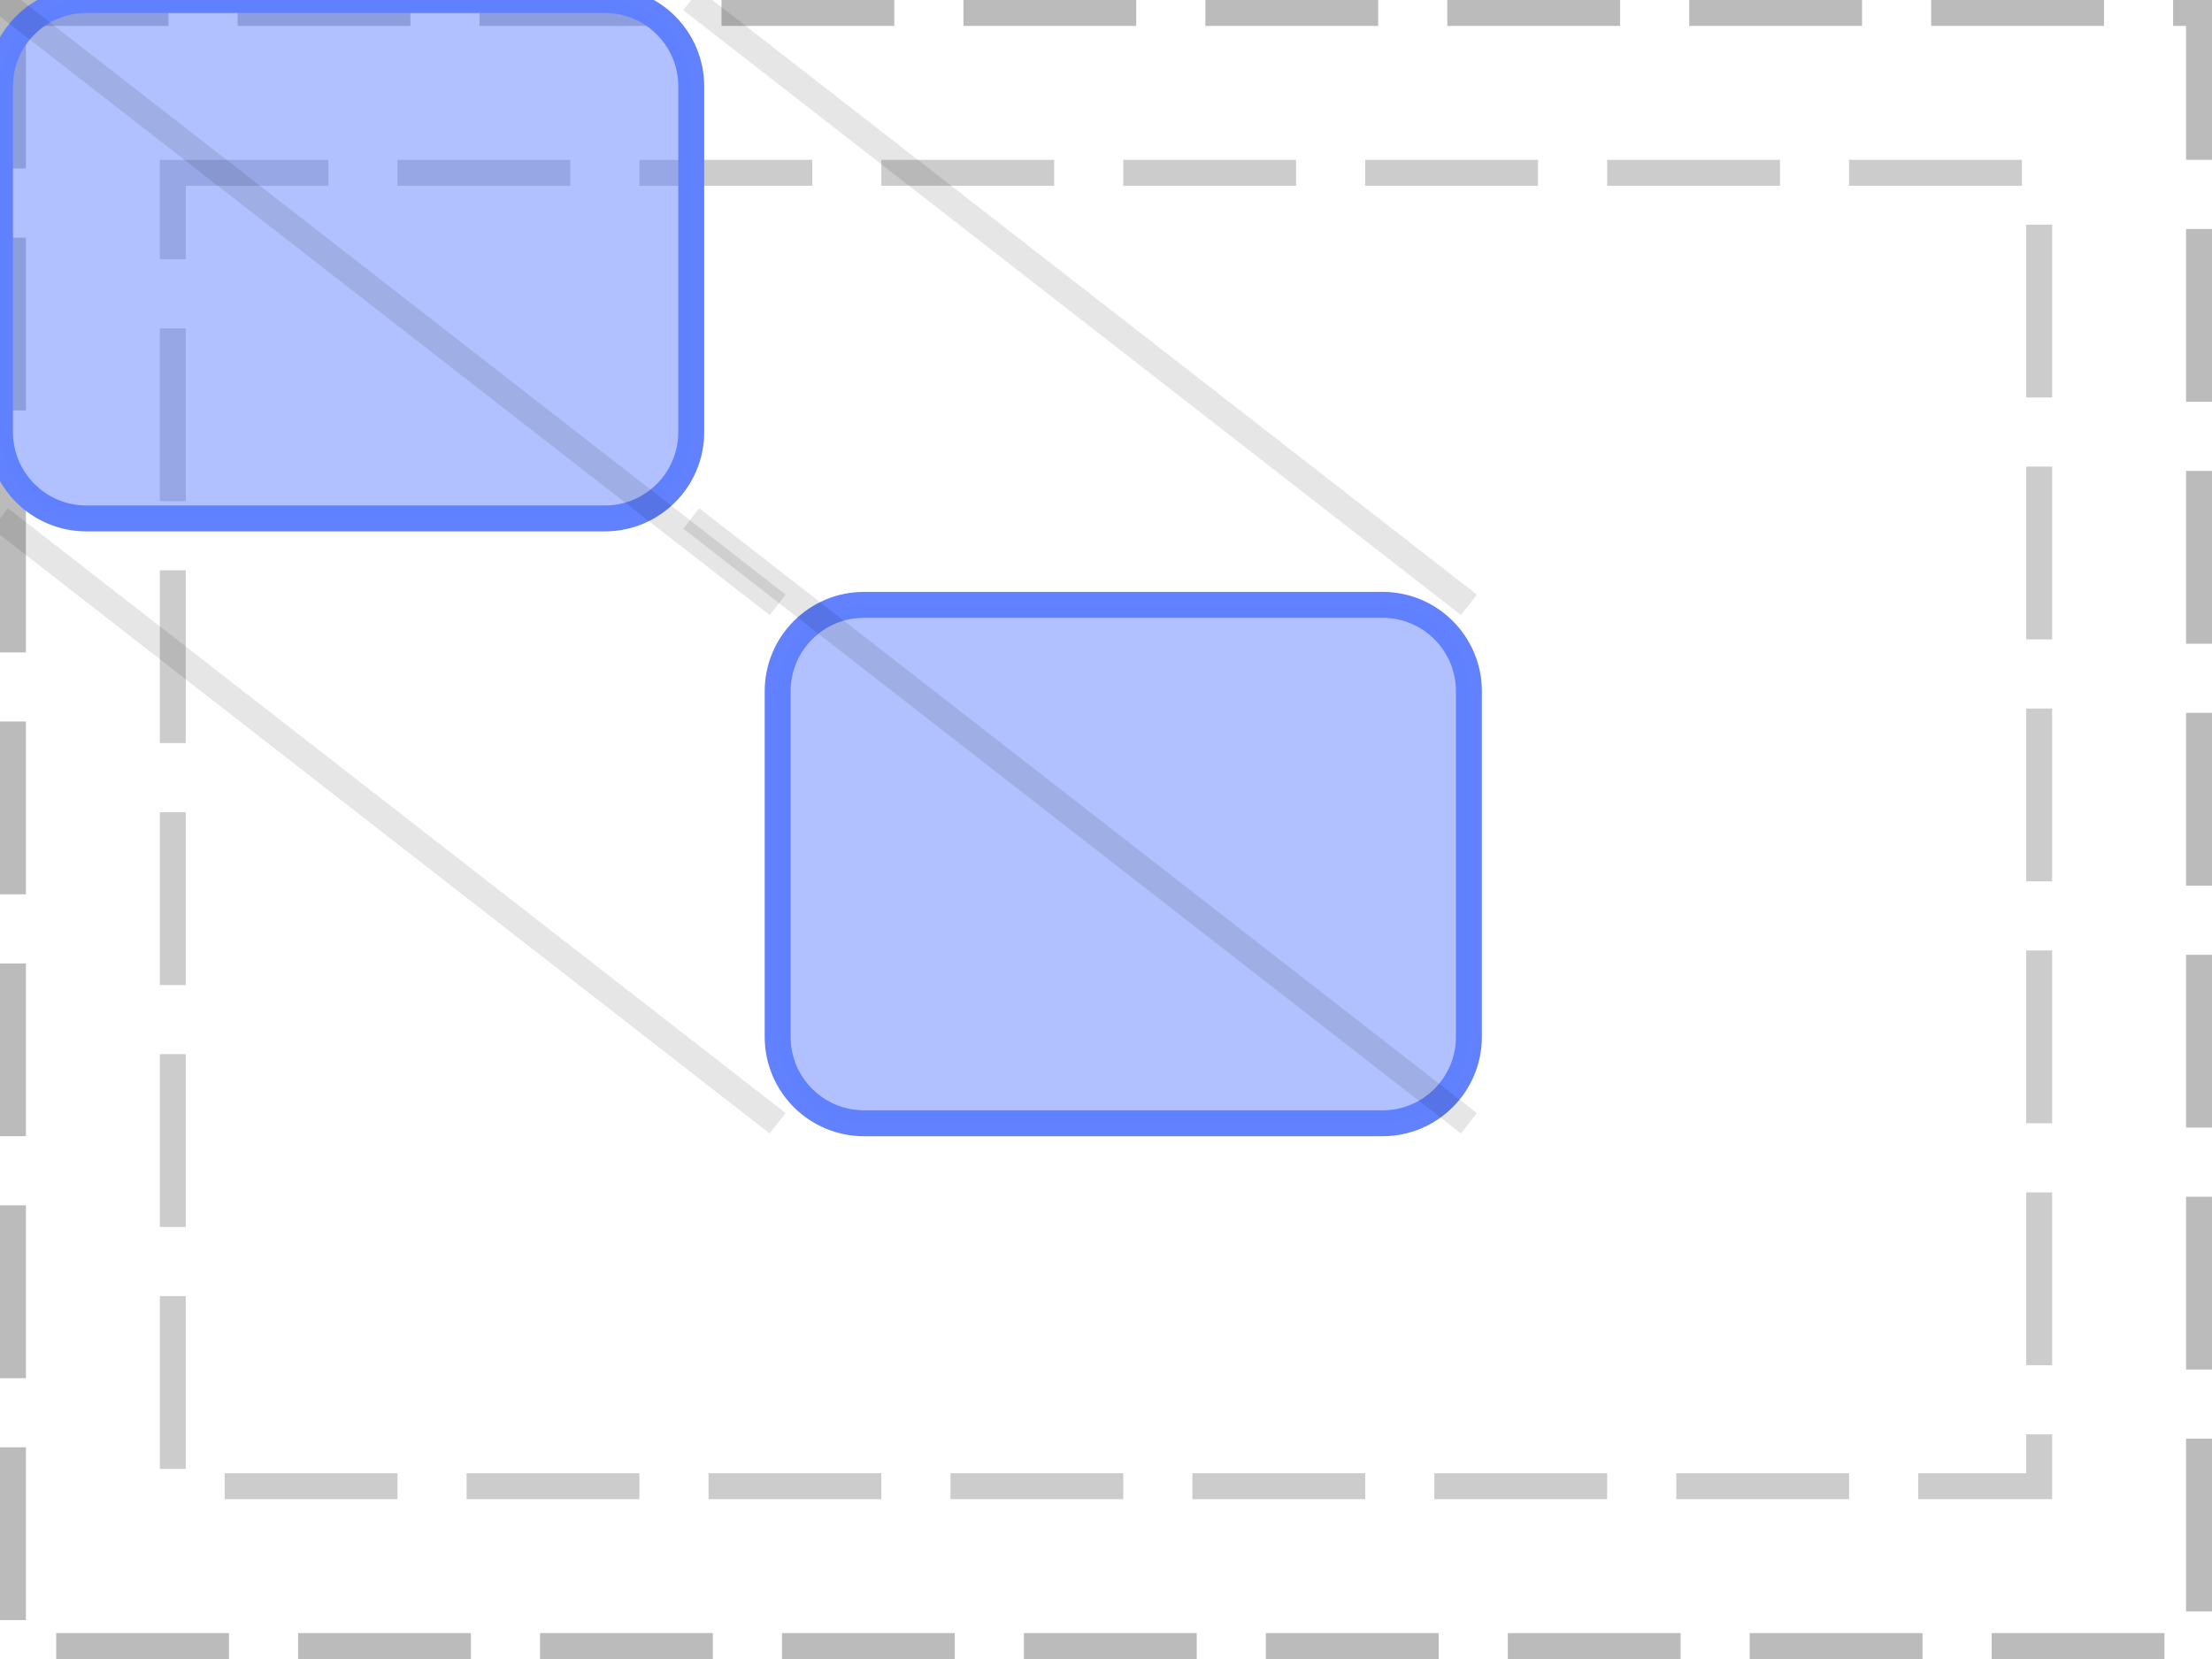
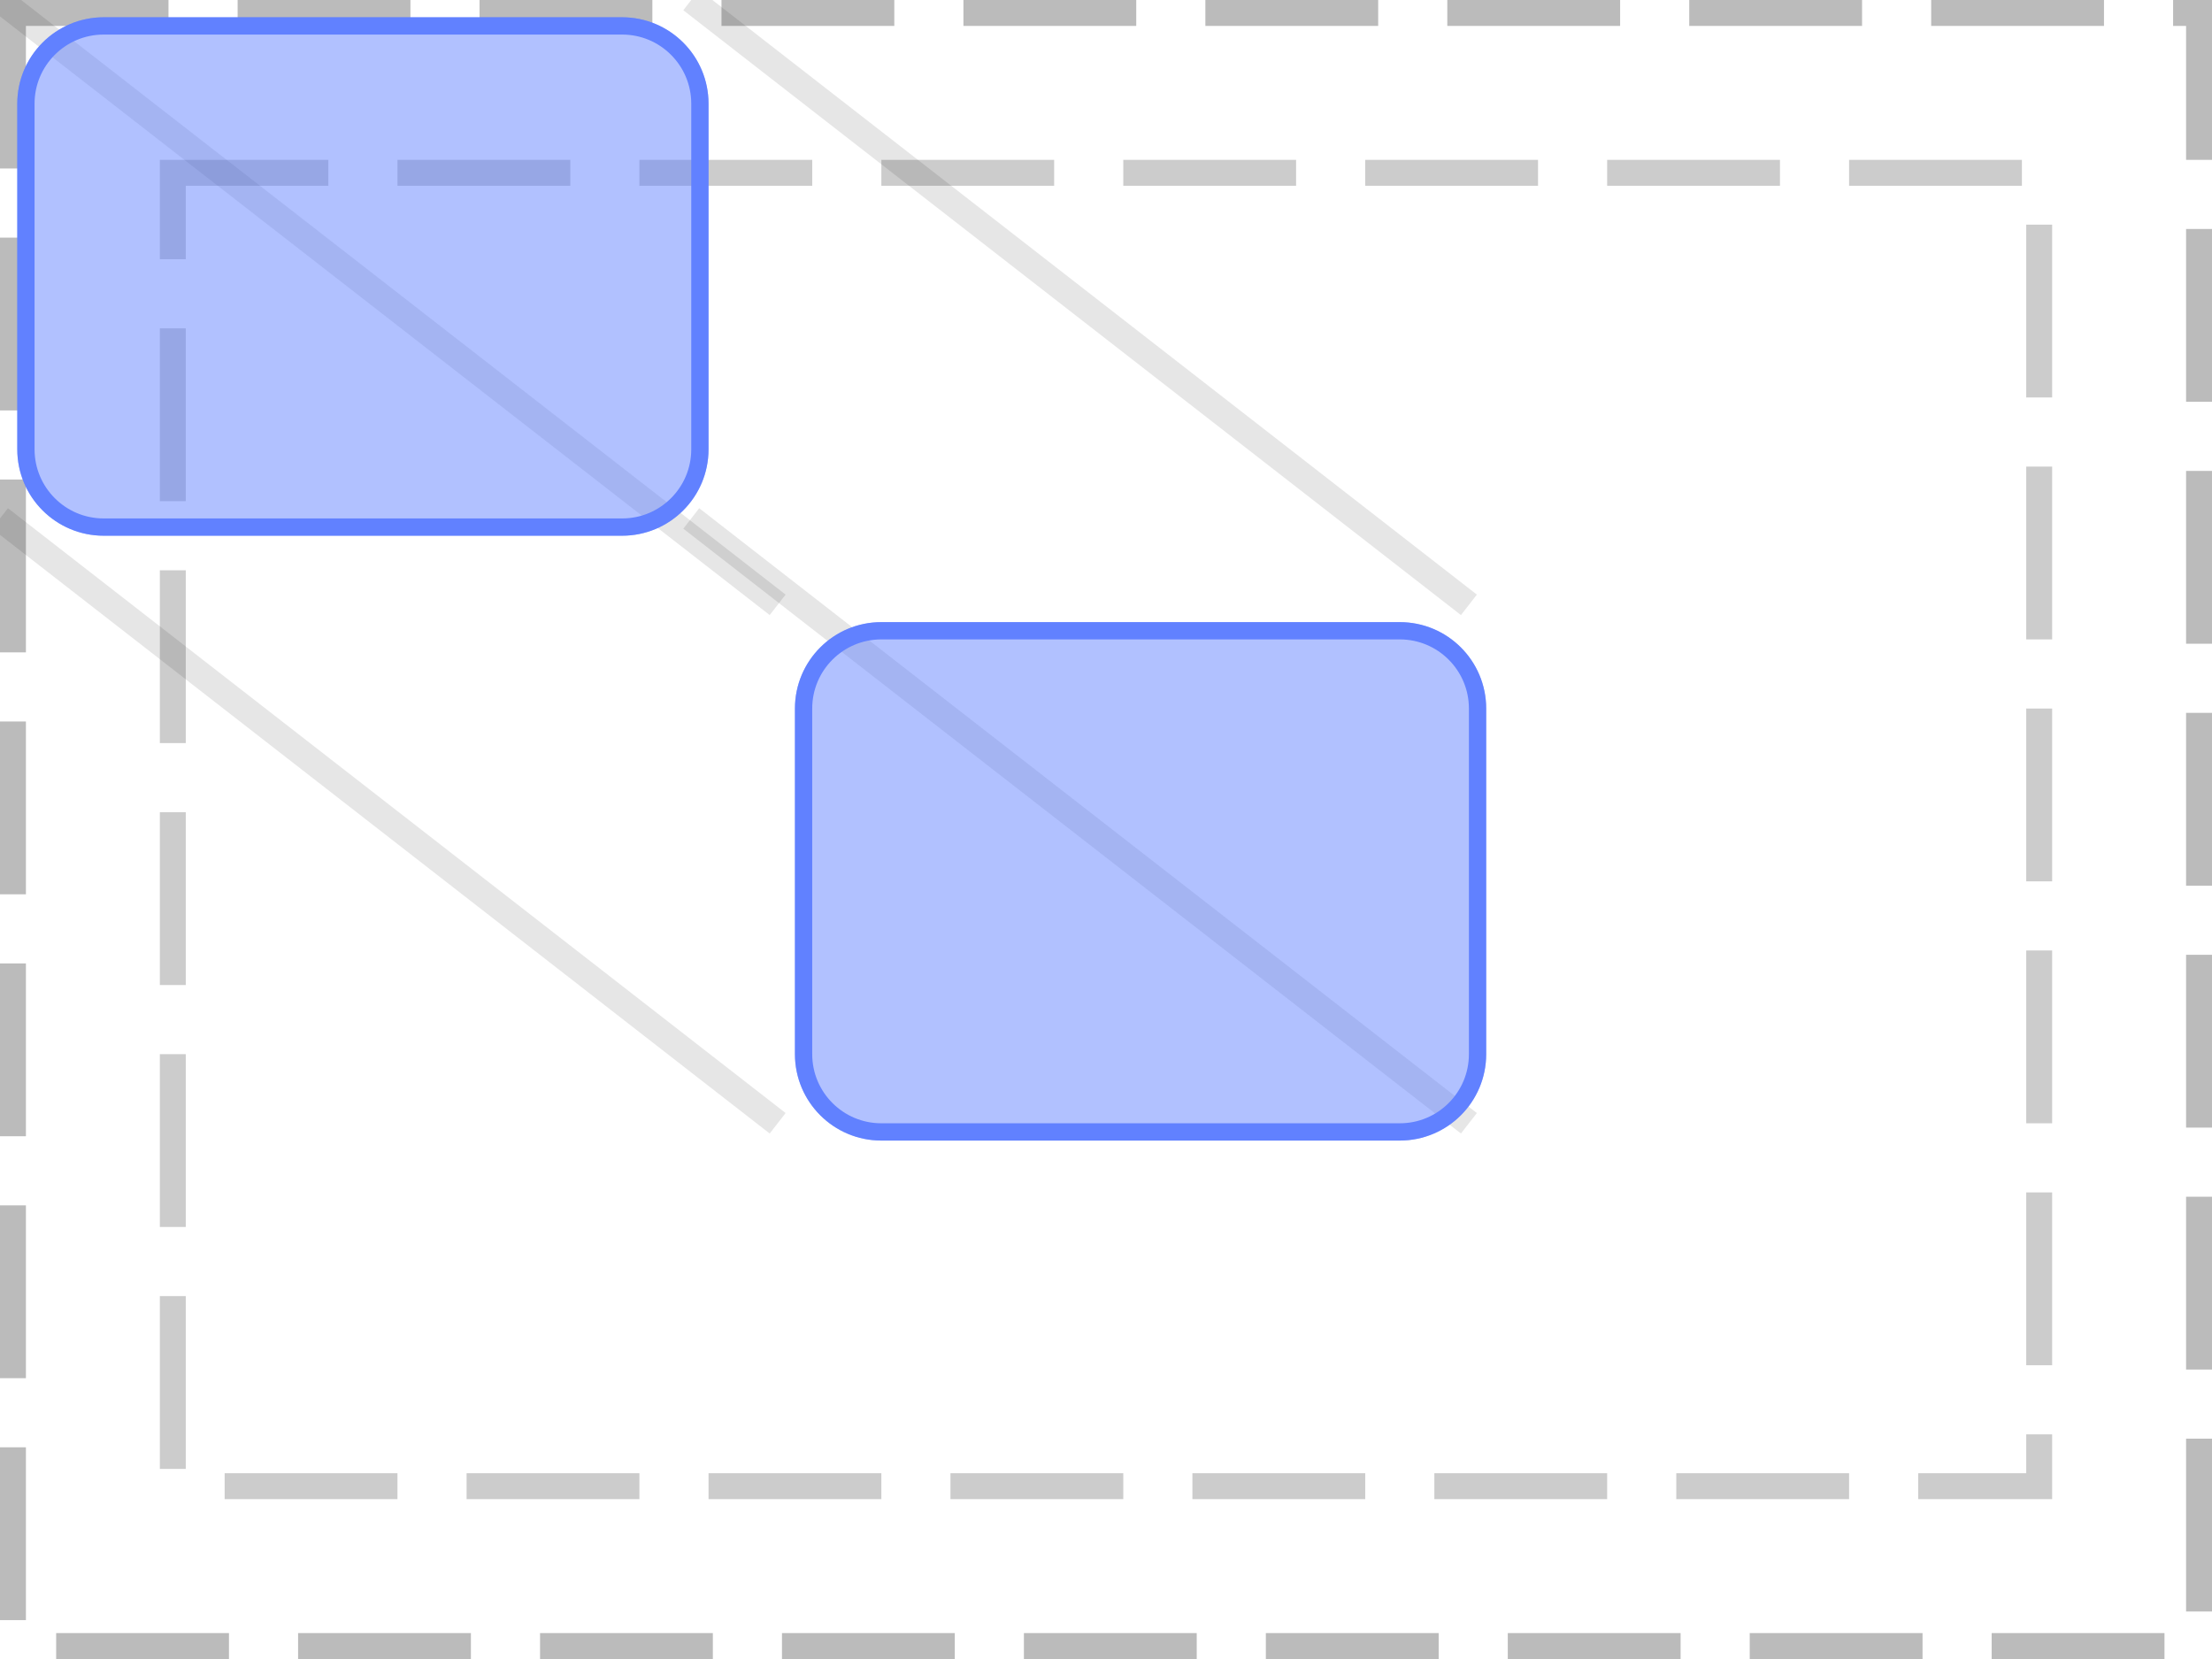
<svg xmlns="http://www.w3.org/2000/svg" width="128pt" height="96pt" viewBox="0 0 128 96" version="1.1">
+   <defs>
+     <clipPath id="clip1">
+       <path d="M 46 36 L 86 36 L 86 66 L 46 66 Z M 46 36 " />
+     </clipPath>
+     <clipPath id="clip2">
+       <path d="M 46 41 C 46 38.238 48.238 36 51 36 L 81 36 C 83.762 36 86 38.238 86 41 L 86 61 C 86 63.762 83.762 66 81 66 L 51 66 C 48.238 66 46 63.762 46 61 Z M 46 41 " />
+     </clipPath>
+     <clipPath id="clip3">
+       <path d="M 1 1 L 41 1 L 41 31 L 1 31 Z M 1 1 " />
+     </clipPath>
+     <clipPath id="clip4">
+       <path d="M 1 6 C 1 3.238 3.238 1 6 1 L 36 1 C 38.762 1 41 3.238 41 6 L 41 26 C 41 28.762 38.762 31 36 31 L 6 31 C 3.238 31 1 28.762 1 26 Z M 1 6 " />
+     </clipPath>
+   </defs>
  <g id="surface2">
    <path style="fill:none;stroke-width:1.5;stroke-linecap:butt;stroke-linejoin:miter;stroke:rgb(0%,0%,0%);stroke-opacity:0.267;stroke-dasharray:10,4;stroke-dashoffset:1;stroke-miterlimit:10;" d="M 0.75 0.75 L 127.25 0.75 L 127.25 95.25 L 0.75 95.25 Z M 0.75 0.75 " />
    <path style="fill:none;stroke-width:1.5;stroke-linecap:butt;stroke-linejoin:miter;stroke:rgb(0%,0%,0%);stroke-opacity:0.2;stroke-dasharray:10,4;stroke-dashoffset:1;stroke-miterlimit:10;" d="M 10 10 L 118 10 L 118 86 L 10 86 Z M 10 10 " />
-     <path style="fill:none;stroke-width:1.5;stroke-linecap:butt;stroke-linejoin:miter;stroke:rgb(38.039%,50.588%,100%);stroke-opacity:1;stroke-miterlimit:10;" d="M 0 5 C 0 2.238 2.238 0 5 0 L 35 0 C 37.762 0 40 2.238 40 5 L 40 25 C 40 27.762 37.762 30 35 30 L 5 30 C 2.238 30 0 27.762 0 25 Z M 0 5 " transform="matrix(1,0,0,1,45,35)" />
-     <path style=" stroke:none;fill-rule:nonzero;fill:rgb(38.039%,50.588%,100%);fill-opacity:0.49;" d="M 45 40 C 45 37.238 47.238 35 50 35 L 80 35 C 82.762 35 85 37.238 85 40 L 85 60 C 85 62.762 82.762 65 80 65 L 50 65 C 47.238 65 45 62.762 45 60 Z M 45 40 " />
-     <path style="fill:none;stroke-width:1.5;stroke-linecap:butt;stroke-linejoin:miter;stroke:rgb(38.039%,50.588%,100%);stroke-opacity:1;stroke-miterlimit:10;" d="M 0 5 C 0 2.238 2.238 0 5 0 L 35 0 C 37.762 0 40 2.238 40 5 L 40 25 C 40 27.762 37.762 30 35 30 L 5 30 C 2.238 30 0 27.762 0 25 Z M 0 5 " />
-     <path style=" stroke:none;fill-rule:nonzero;fill:rgb(38.039%,50.588%,100%);fill-opacity:0.49;" d="M 0 5 C 0 2.238 2.238 0 5 0 L 35 0 C 37.762 0 40 2.238 40 5 L 40 25 C 40 27.762 37.762 30 35 30 L 5 30 C 2.238 30 0 27.762 0 25 Z M 0 5 " />
    <path style="fill:none;stroke-width:1.5;stroke-linecap:butt;stroke-linejoin:miter;stroke:rgb(0%,0%,0%);stroke-opacity:0.1;stroke-miterlimit:10;" d="M 45 35 L 0 0 " />
    <path style="fill:none;stroke-width:1.5;stroke-linecap:butt;stroke-linejoin:miter;stroke:rgb(0%,0%,0%);stroke-opacity:0.1;stroke-miterlimit:10;" d="M 85 35 L 40 0 M 45 65 L 0 30 " />
    <path style="fill:none;stroke-width:1.5;stroke-linecap:butt;stroke-linejoin:miter;stroke:rgb(0%,0%,0%);stroke-opacity:0.1;stroke-miterlimit:10;" d="M 85 65 L 40 30 " />
+     <g clip-path="url(#clip1)" clip-rule="nonzero">
+       <g clip-path="url(#clip2)" clip-rule="nonzero">
+         <rect x="0" y="0" width="128" height="96" style="fill:rgb(38.039%,50.588%,100%);fill-opacity:0.49;stroke:none;" />
+         <path style="fill:none;stroke-width:2;stroke-linecap:butt;stroke-linejoin:miter;stroke:rgb(38.039%,50.588%,100%);stroke-opacity:1;stroke-miterlimit:10;" d="M 1 6 C 1 3.238 3.238 1 6 1 L 36 1 C 38.762 1 41 3.238 41 6 L 41 26 C 41 28.762 38.762 31 36 31 L 6 31 C 3.238 31 1 28.762 1 26 Z M 1 6 " transform="matrix(1,0,0,1,45,35)" />
+       </g>
+     </g>
+     <g clip-path="url(#clip3)" clip-rule="nonzero">
+       <g clip-path="url(#clip4)" clip-rule="nonzero">
+         <rect x="0" y="0" width="128" height="96" style="fill:rgb(38.039%,50.588%,100%);fill-opacity:0.49;stroke:none;" />
+         <path style="fill:none;stroke-width:2;stroke-linecap:butt;stroke-linejoin:miter;stroke:rgb(38.039%,50.588%,100%);stroke-opacity:1;stroke-miterlimit:10;" d="M 1 6 C 1 3.238 3.238 1 6 1 L 36 1 C 38.762 1 41 3.238 41 6 L 41 26 C 41 28.762 38.762 31 36 31 L 6 31 C 3.238 31 1 28.762 1 26 Z M 1 6 " />
+       </g>
+     </g>
  </g>
</svg>
